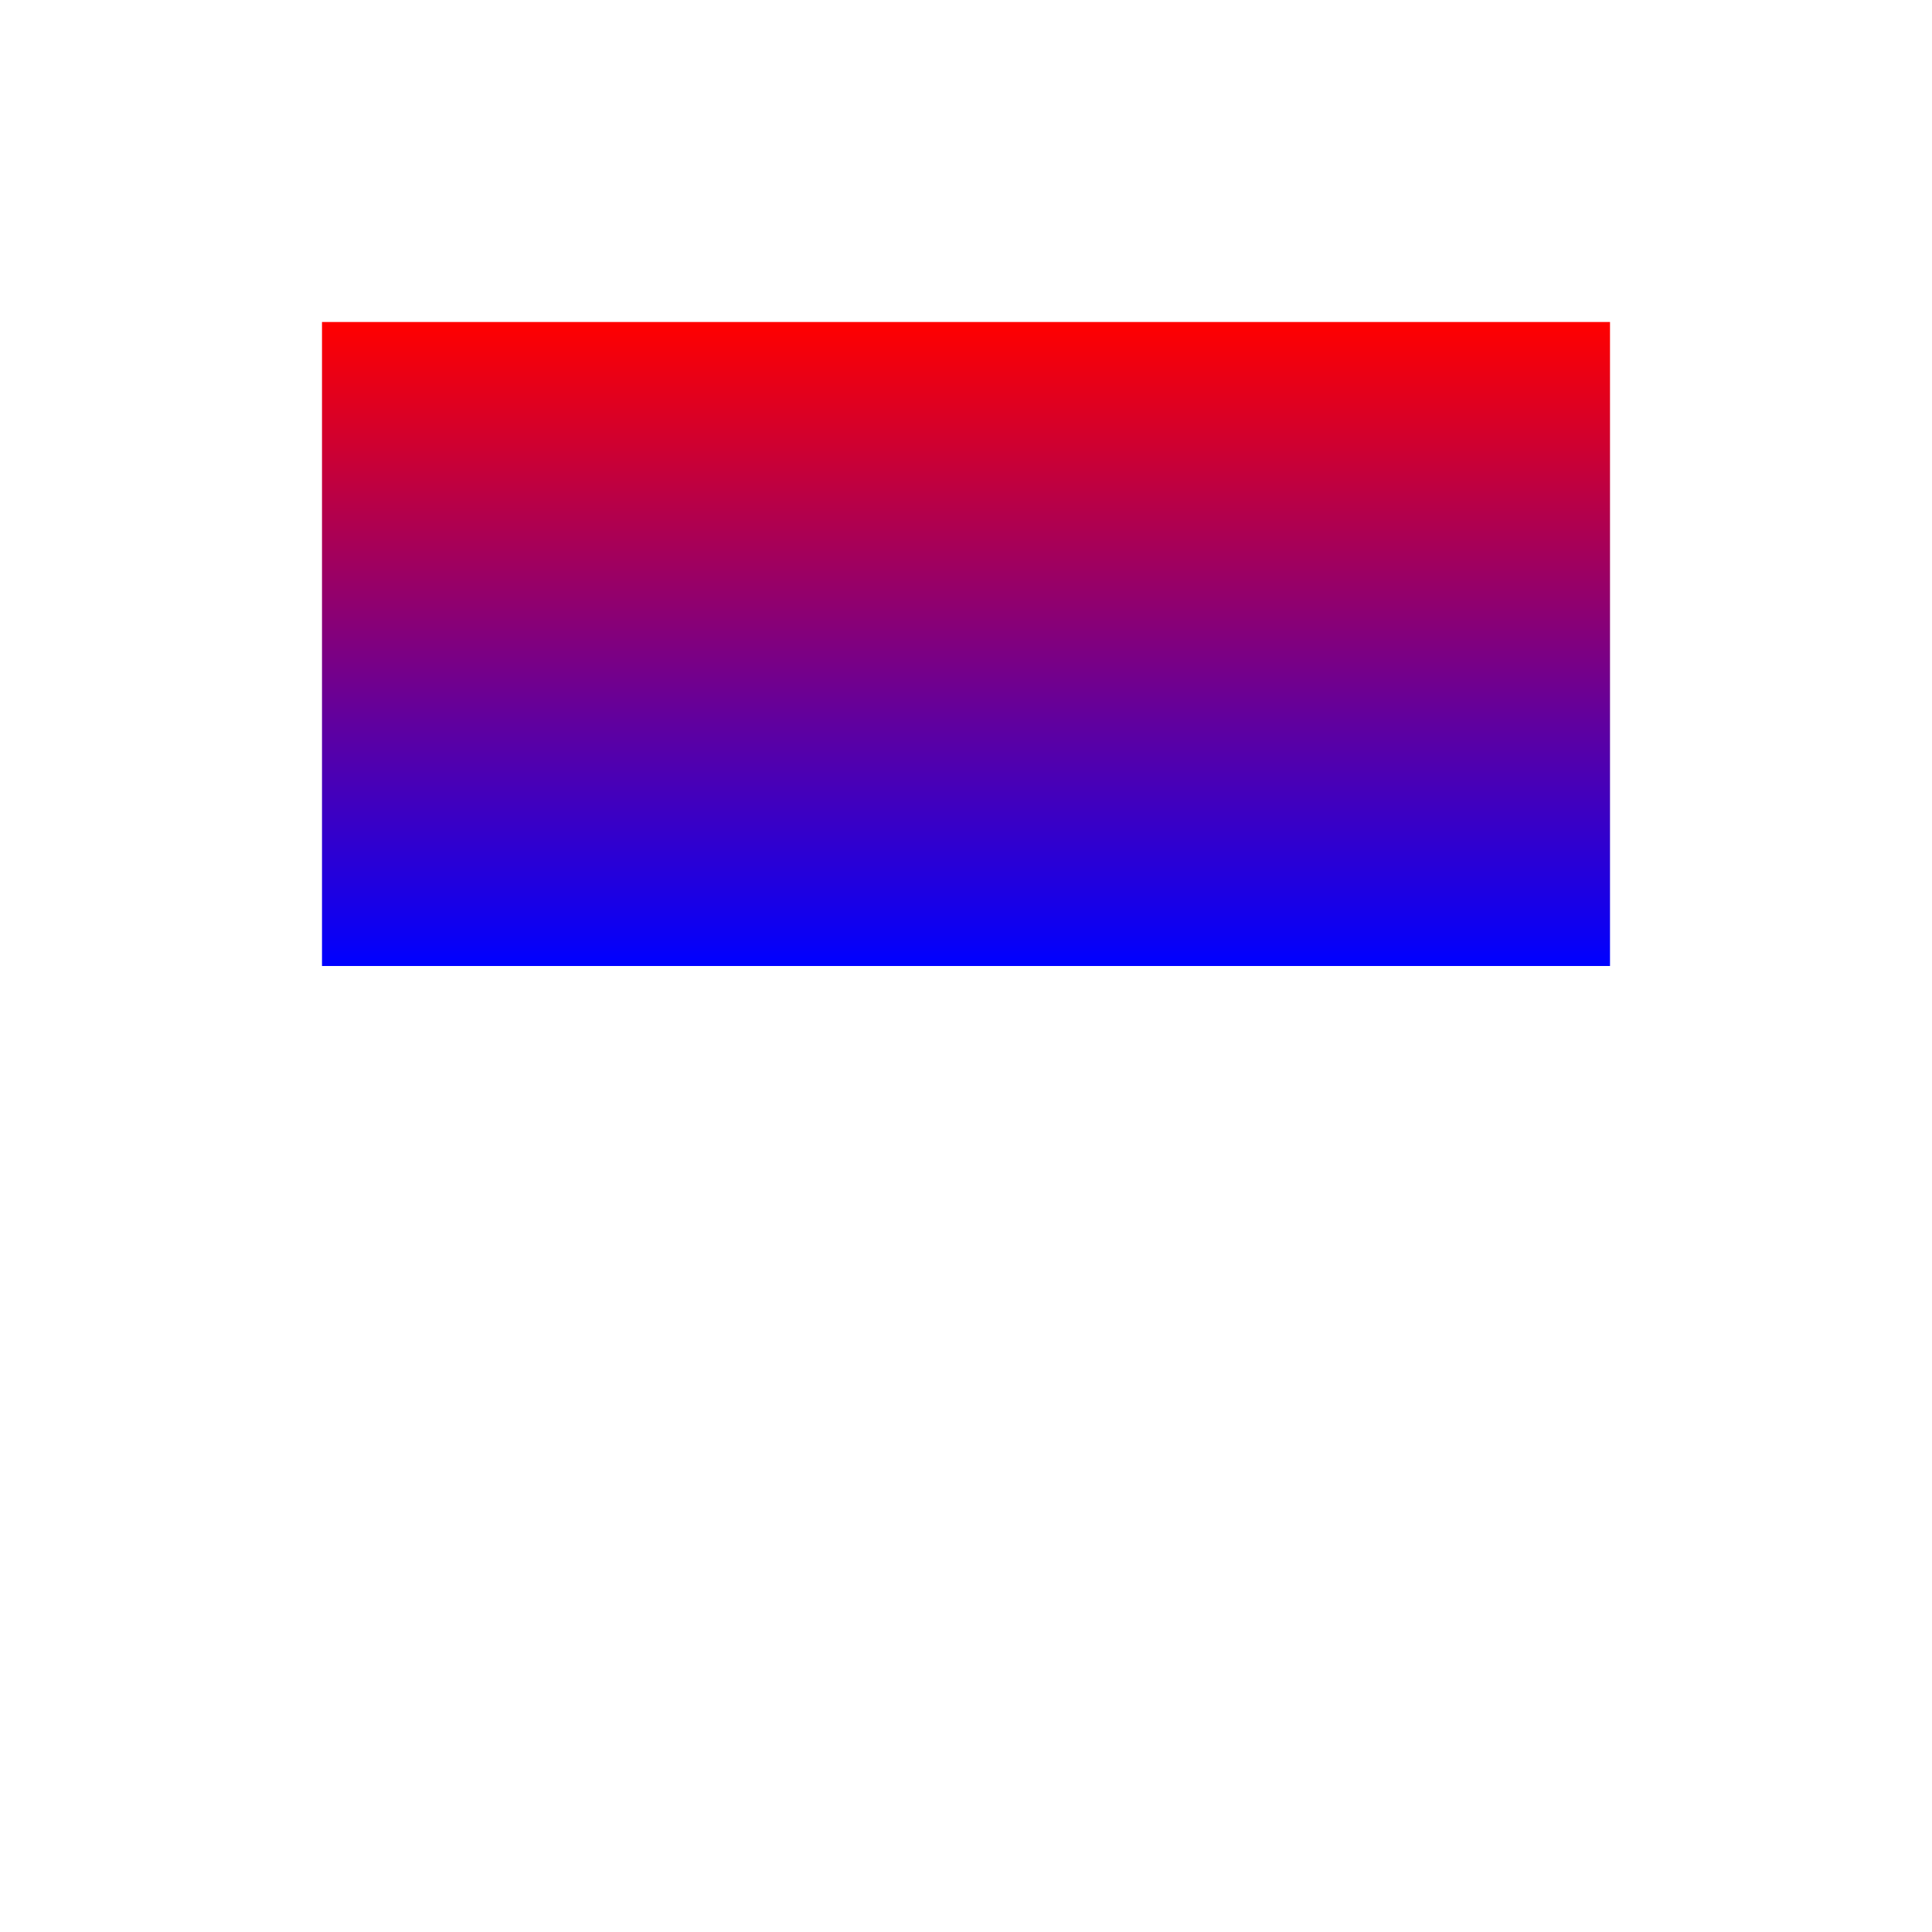
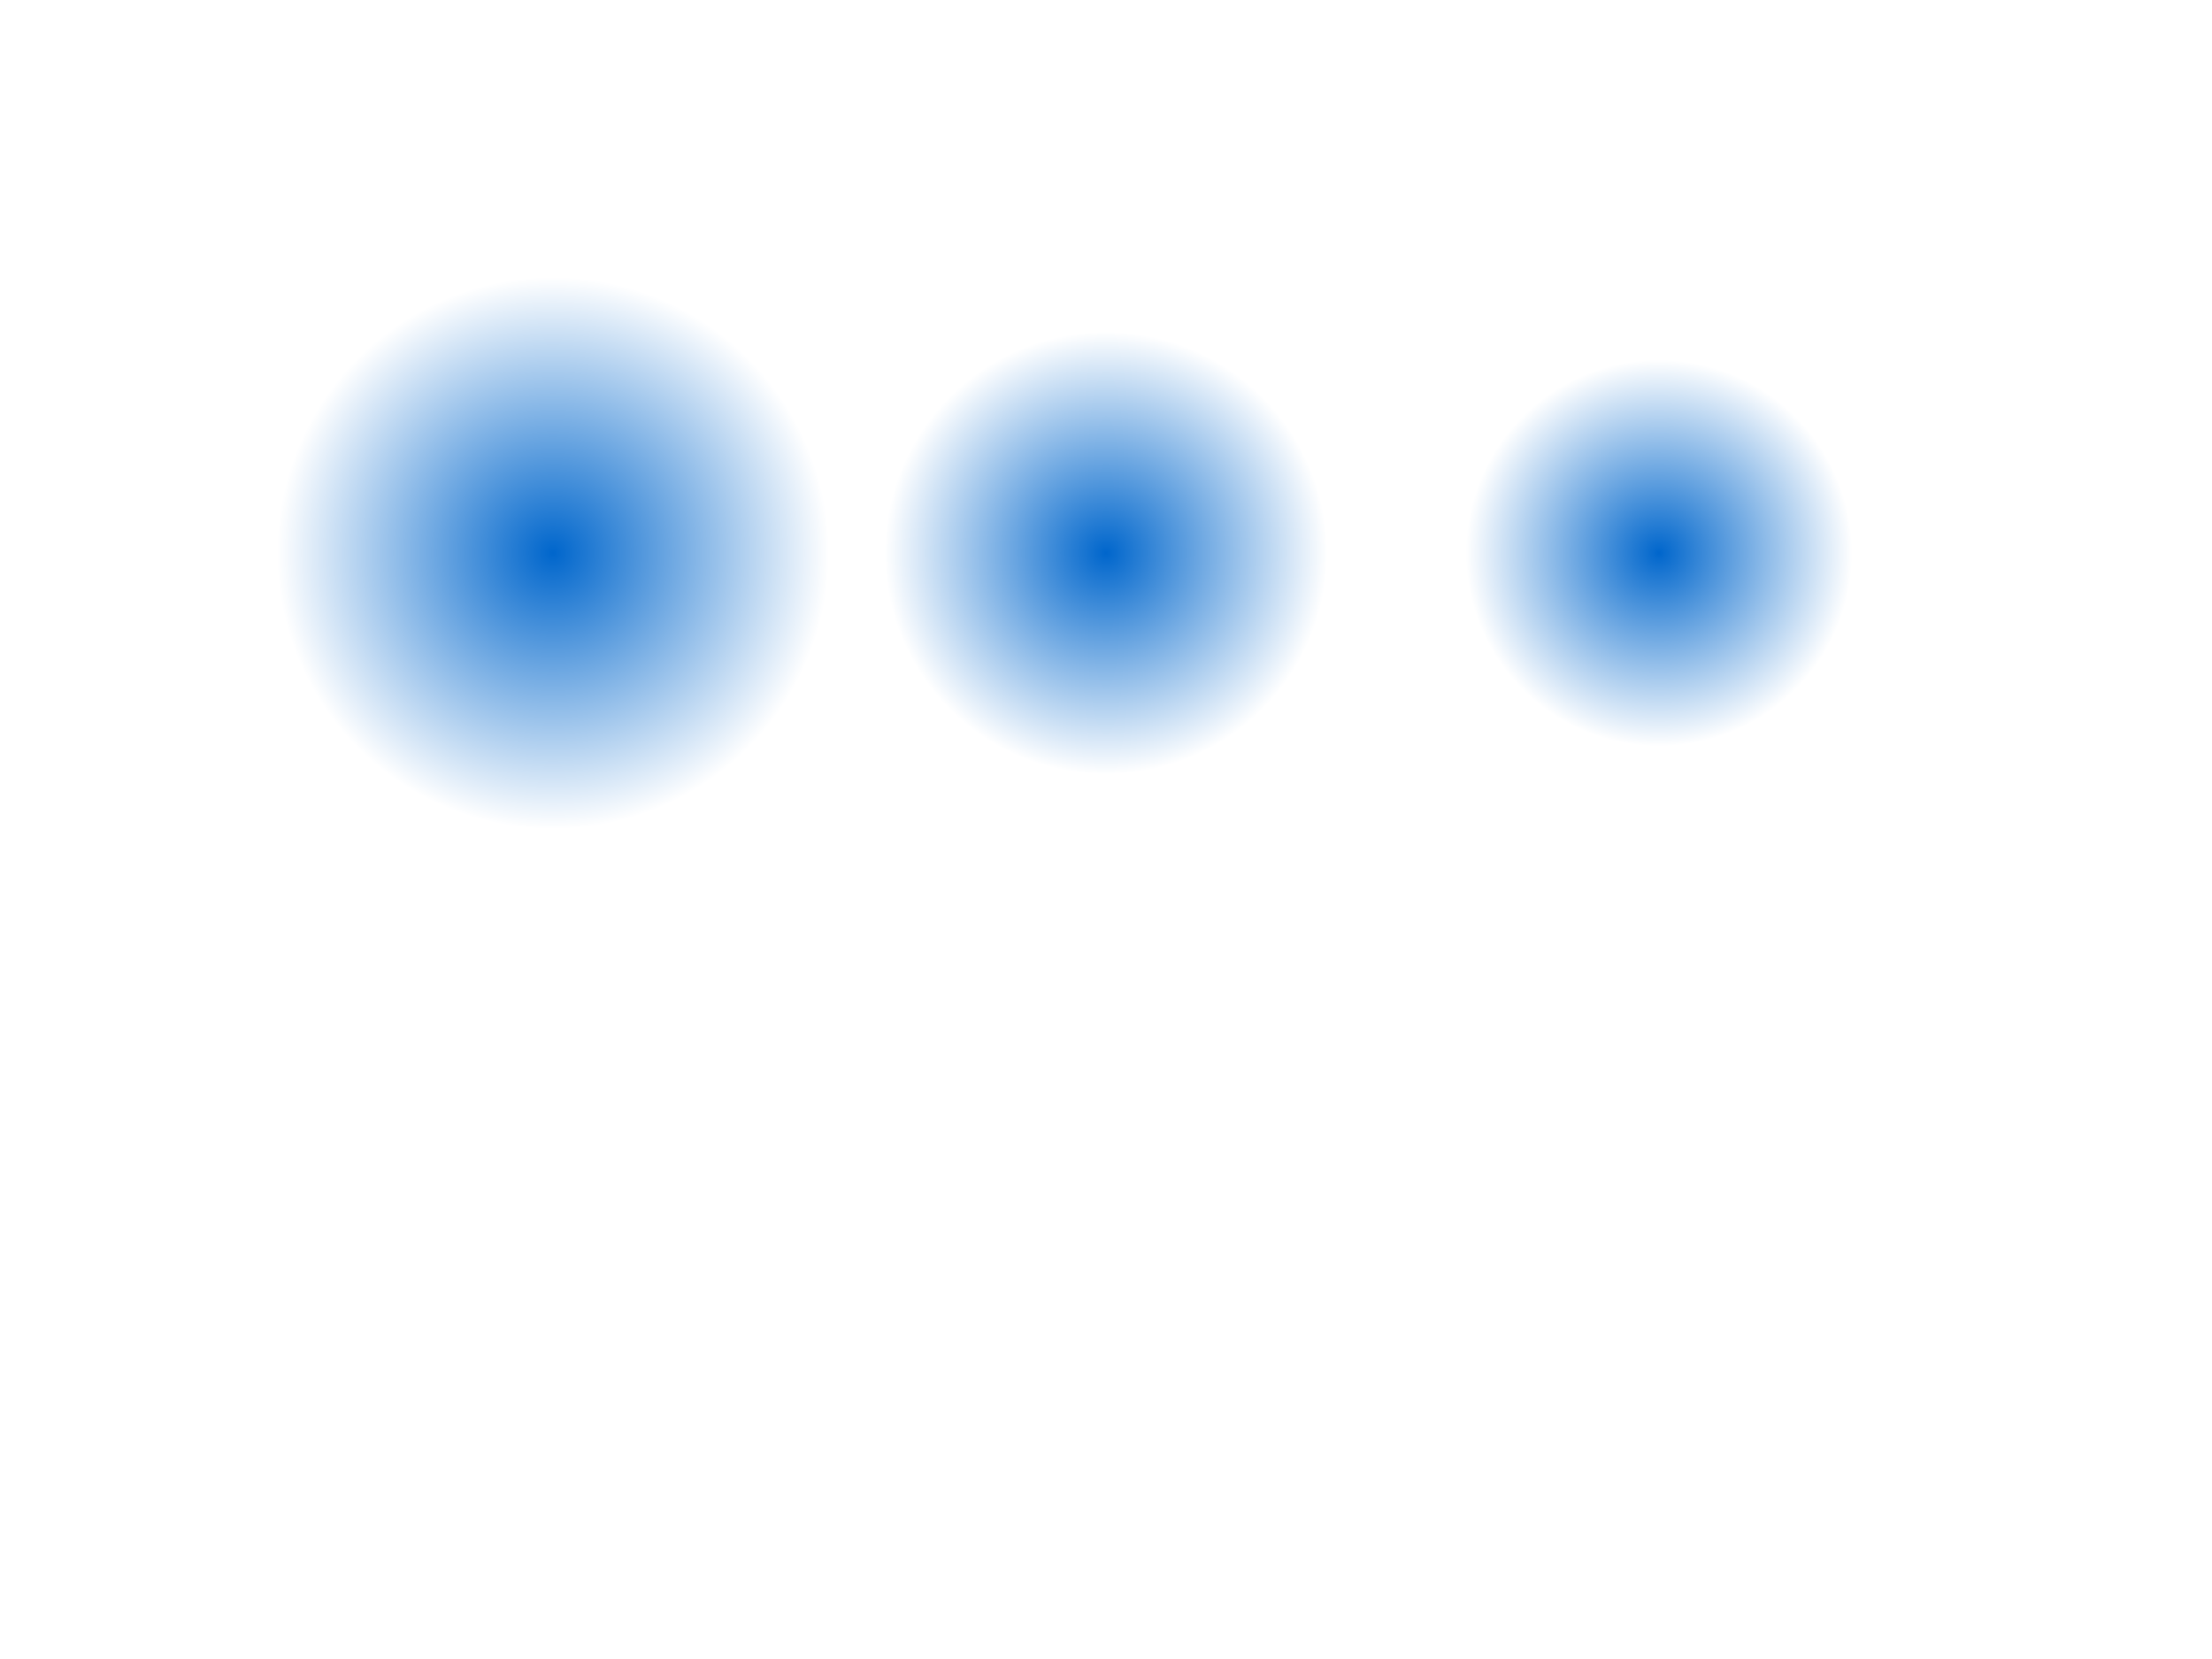
- <svg xmlns="http://www.w3.org/2000/svg" width="300" height="300">
+ <svg xmlns="http://www.w3.org/2000/svg" width="400" height="300">
  <defs>
-     <linearGradient id="grad1" x1="0%" y1="0%" x2="0%" y2="100%">
-       <stop offset="0%" style="stop-color:#ff0000;stop-opacity:1" />
-       <stop offset="100%" style="stop-color:#0000ff;stop-opacity:1" />
-     </linearGradient>
+     <radialGradient id="grad1" cx="50%" cy="50%" r="50%" fx="50%" fy="50%">
+       <stop offset="0%" style="stop-color:#0066cc;stop-opacity:1" />
+       <stop offset="100%" style="stop-color:#ffffff;stop-opacity:1" />
+     </radialGradient>
  </defs>
-   <rect x="50" y="50" width="200" height="100" fill="url(#grad1)" />
+   <circle cx="100" cy="100" r="50" fill="url(#grad1)" />
+   <circle cx="200" cy="100" r="40" fill="url(#grad1)" />
+   <circle cx="300" cy="100" r="35" fill="url(#grad1)" />
</svg>
